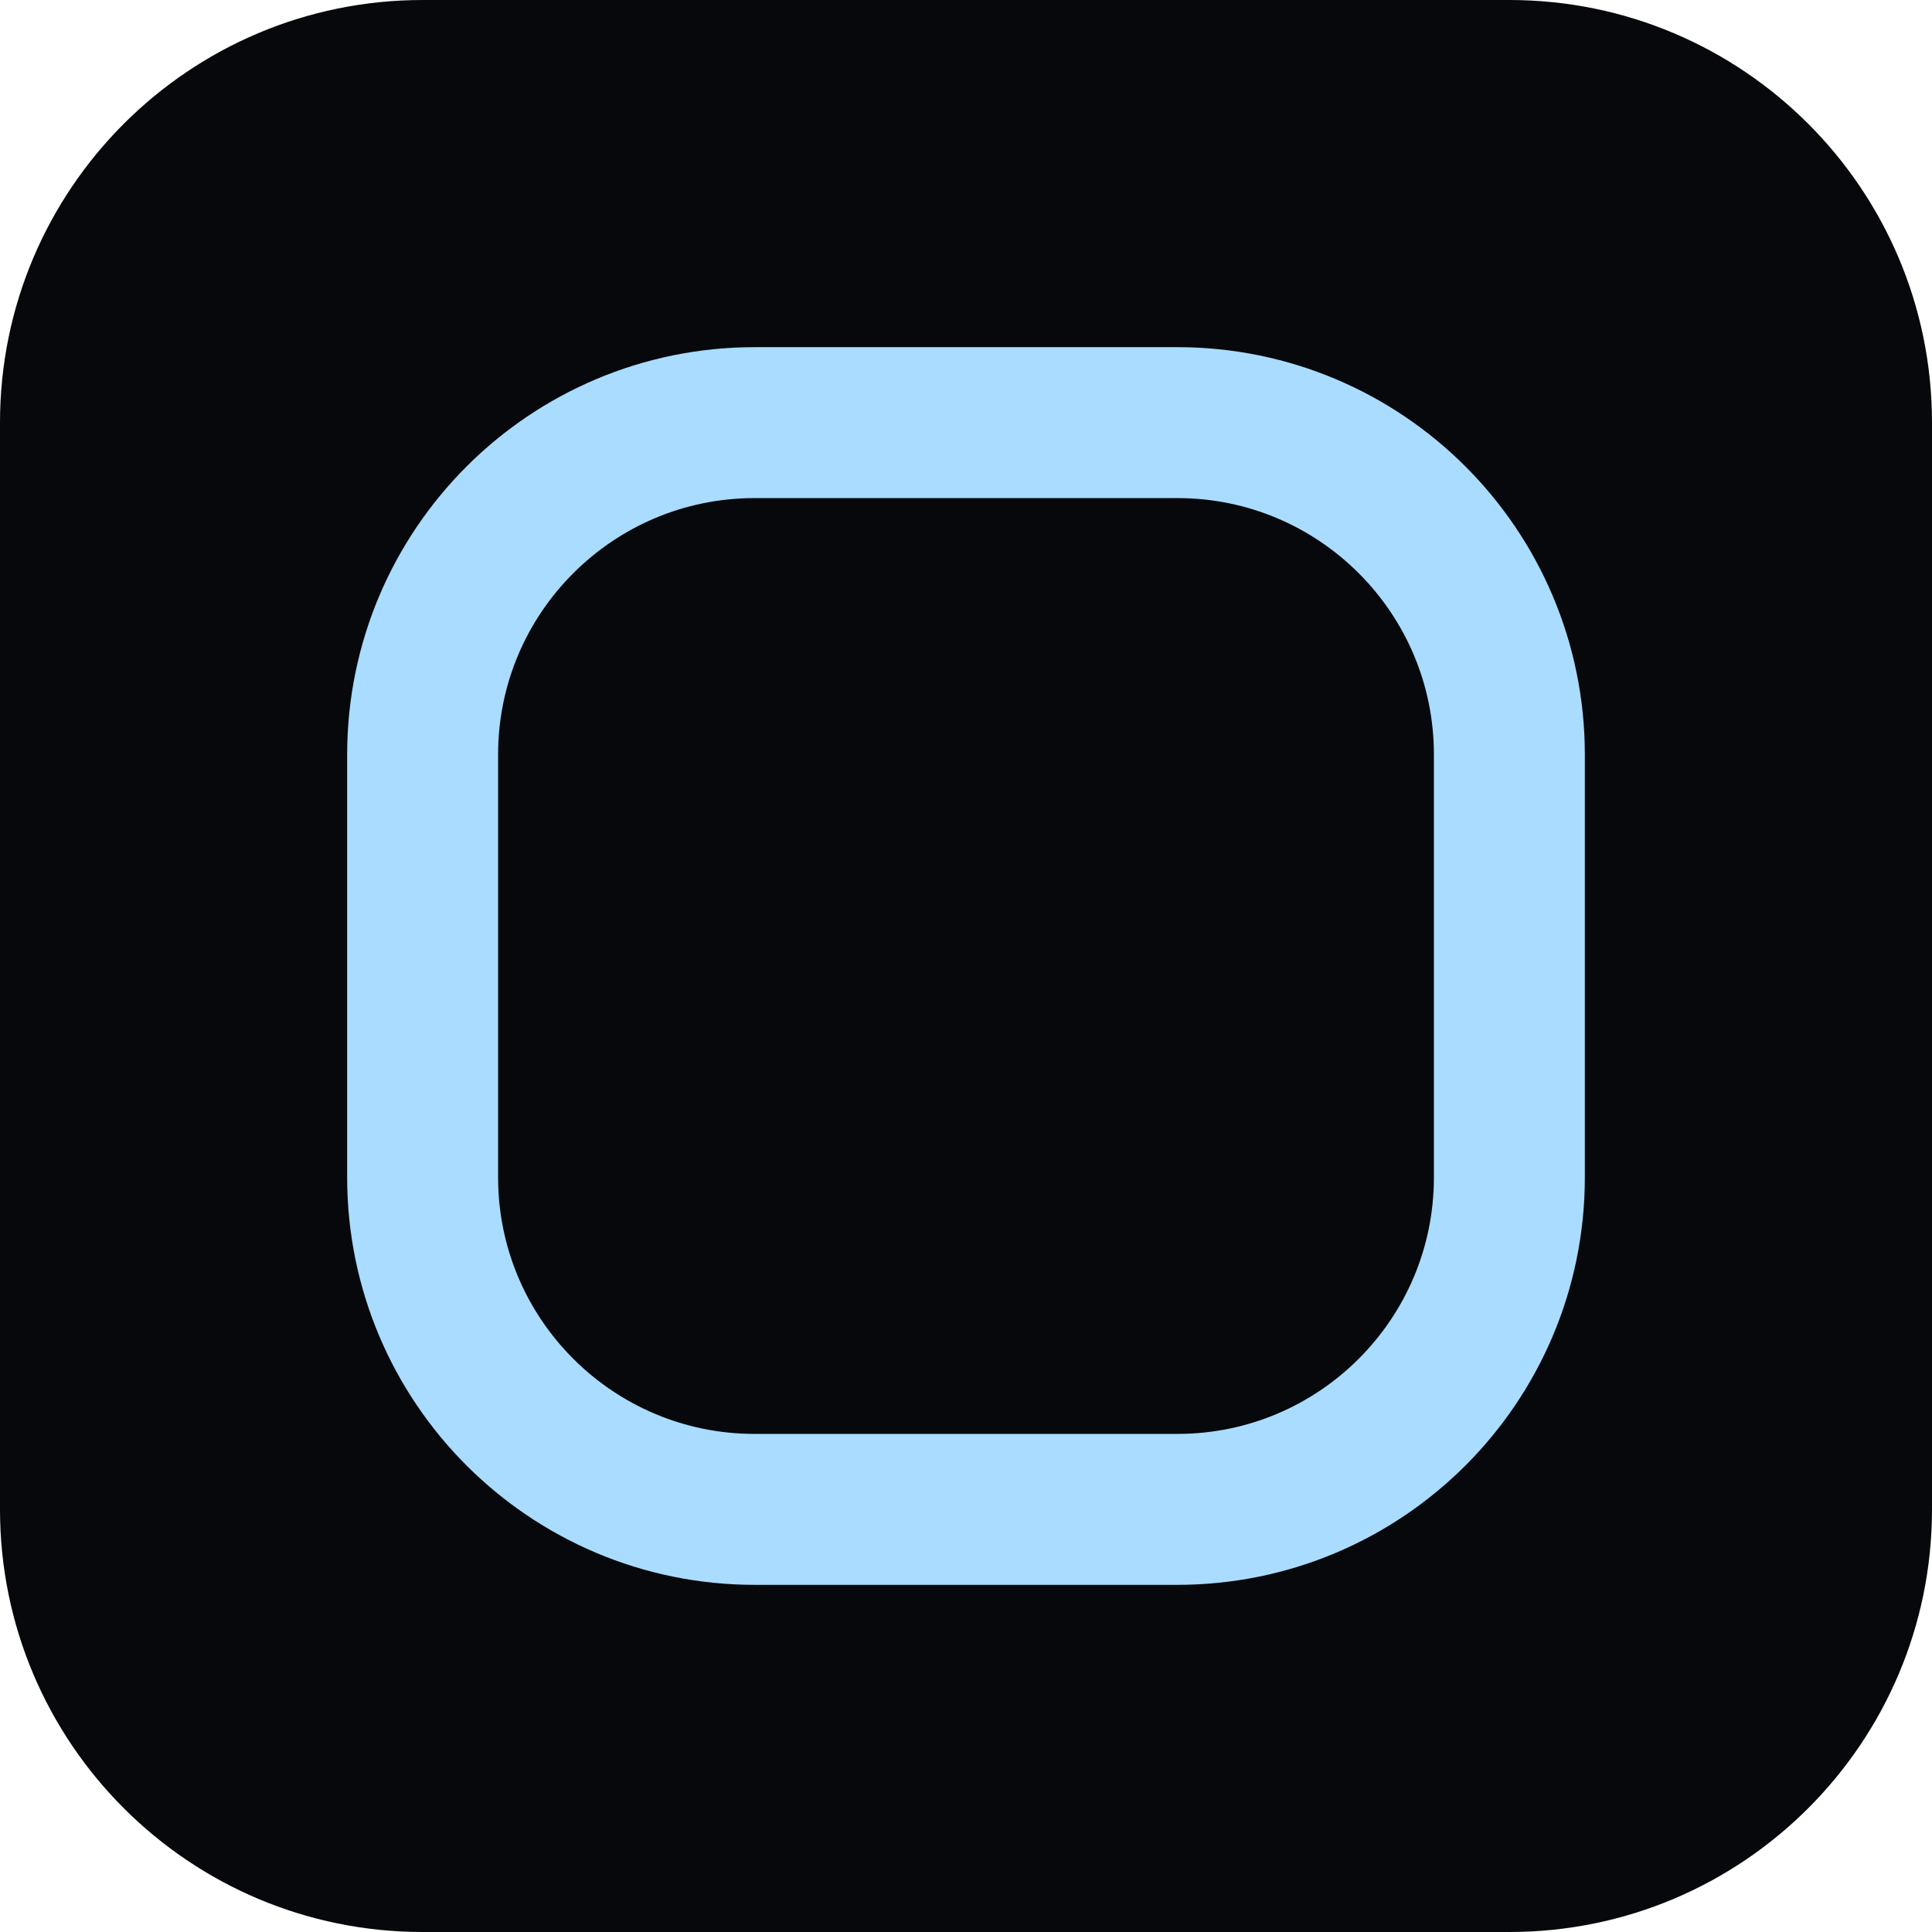
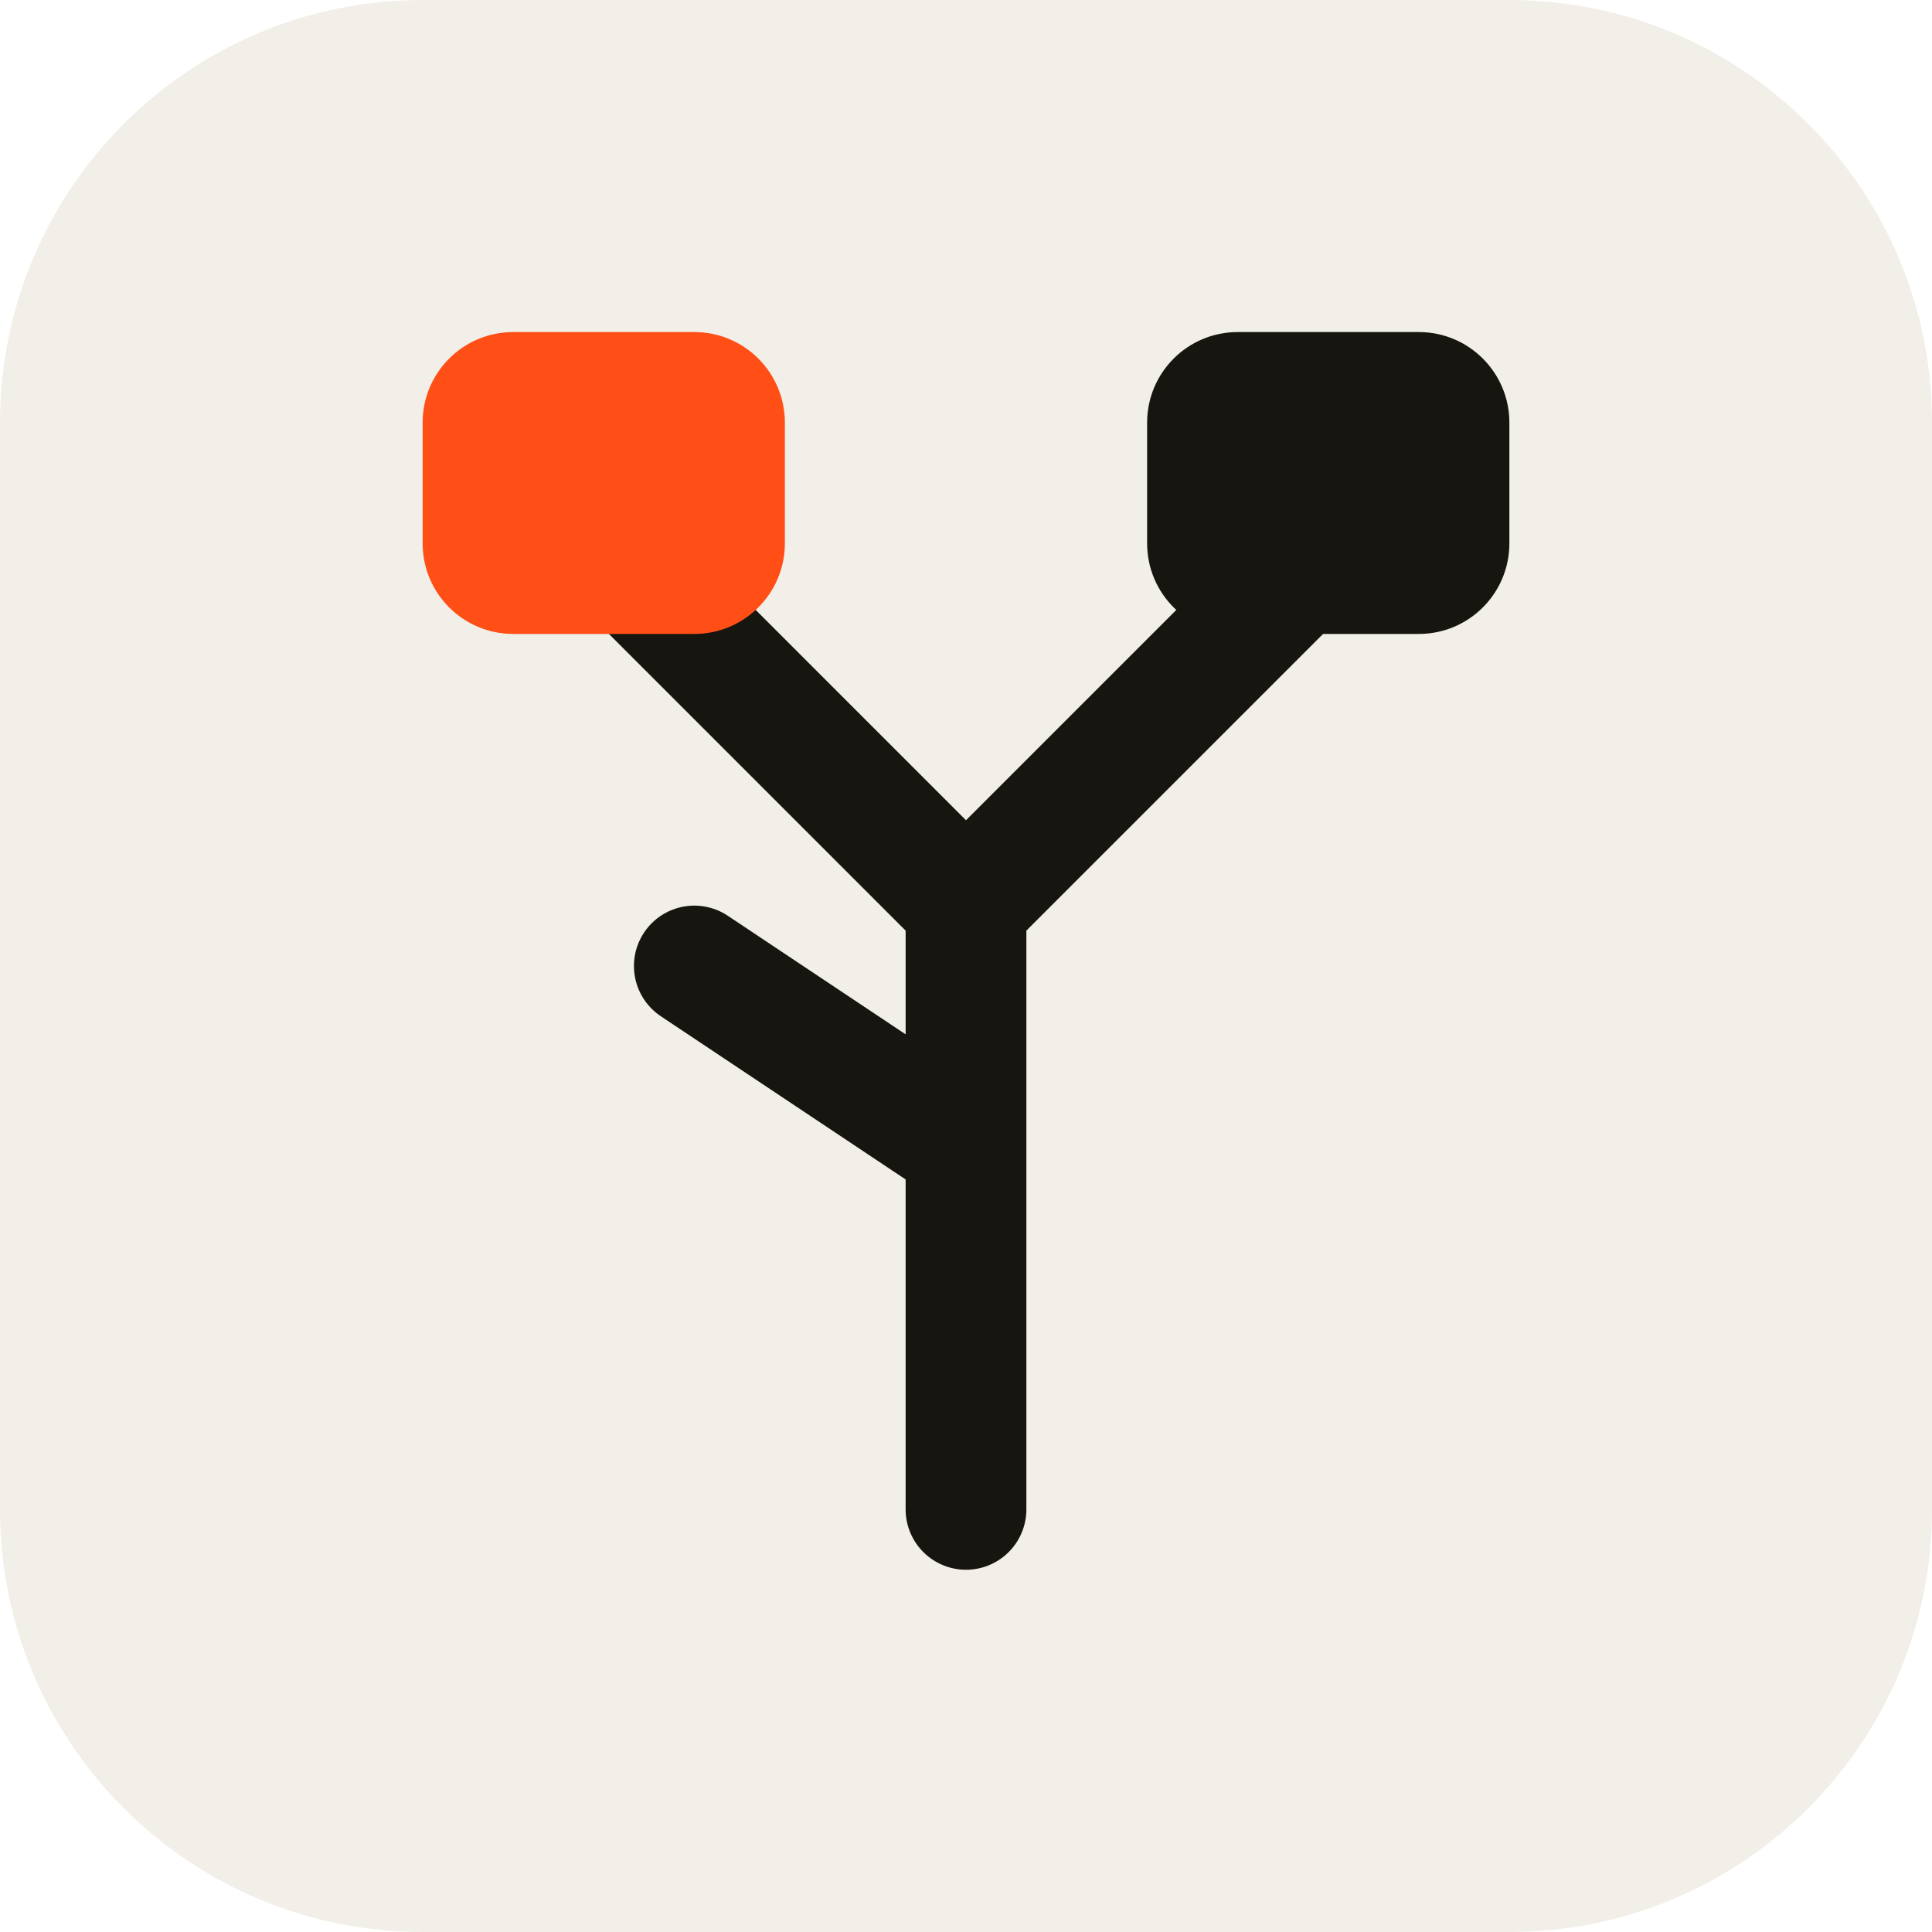
<svg xmlns="http://www.w3.org/2000/svg" viewBox="0 0 64 64">
-   <rect width="64" height="64" rx="14" fill="#06080b" />
-   <rect x="14" y="14" width="36" height="36" rx="11" fill="none" stroke="#a9dcff" stroke-width="5" />
+   <rect width="64" height="64" rx="14" fill="#f2efe8" />
+   <path d="M32 50V30M32 30 20 18M32 30l12-12M32 38l-9-6" stroke="#17150f" stroke-width="4" stroke-linecap="round" fill="none" />
+   <rect x="14" y="11" width="12" height="10" rx="3" fill="#ff4f17" />
+   <rect x="38" y="11" width="12" height="10" rx="3" fill="#17150f" />
</svg>
